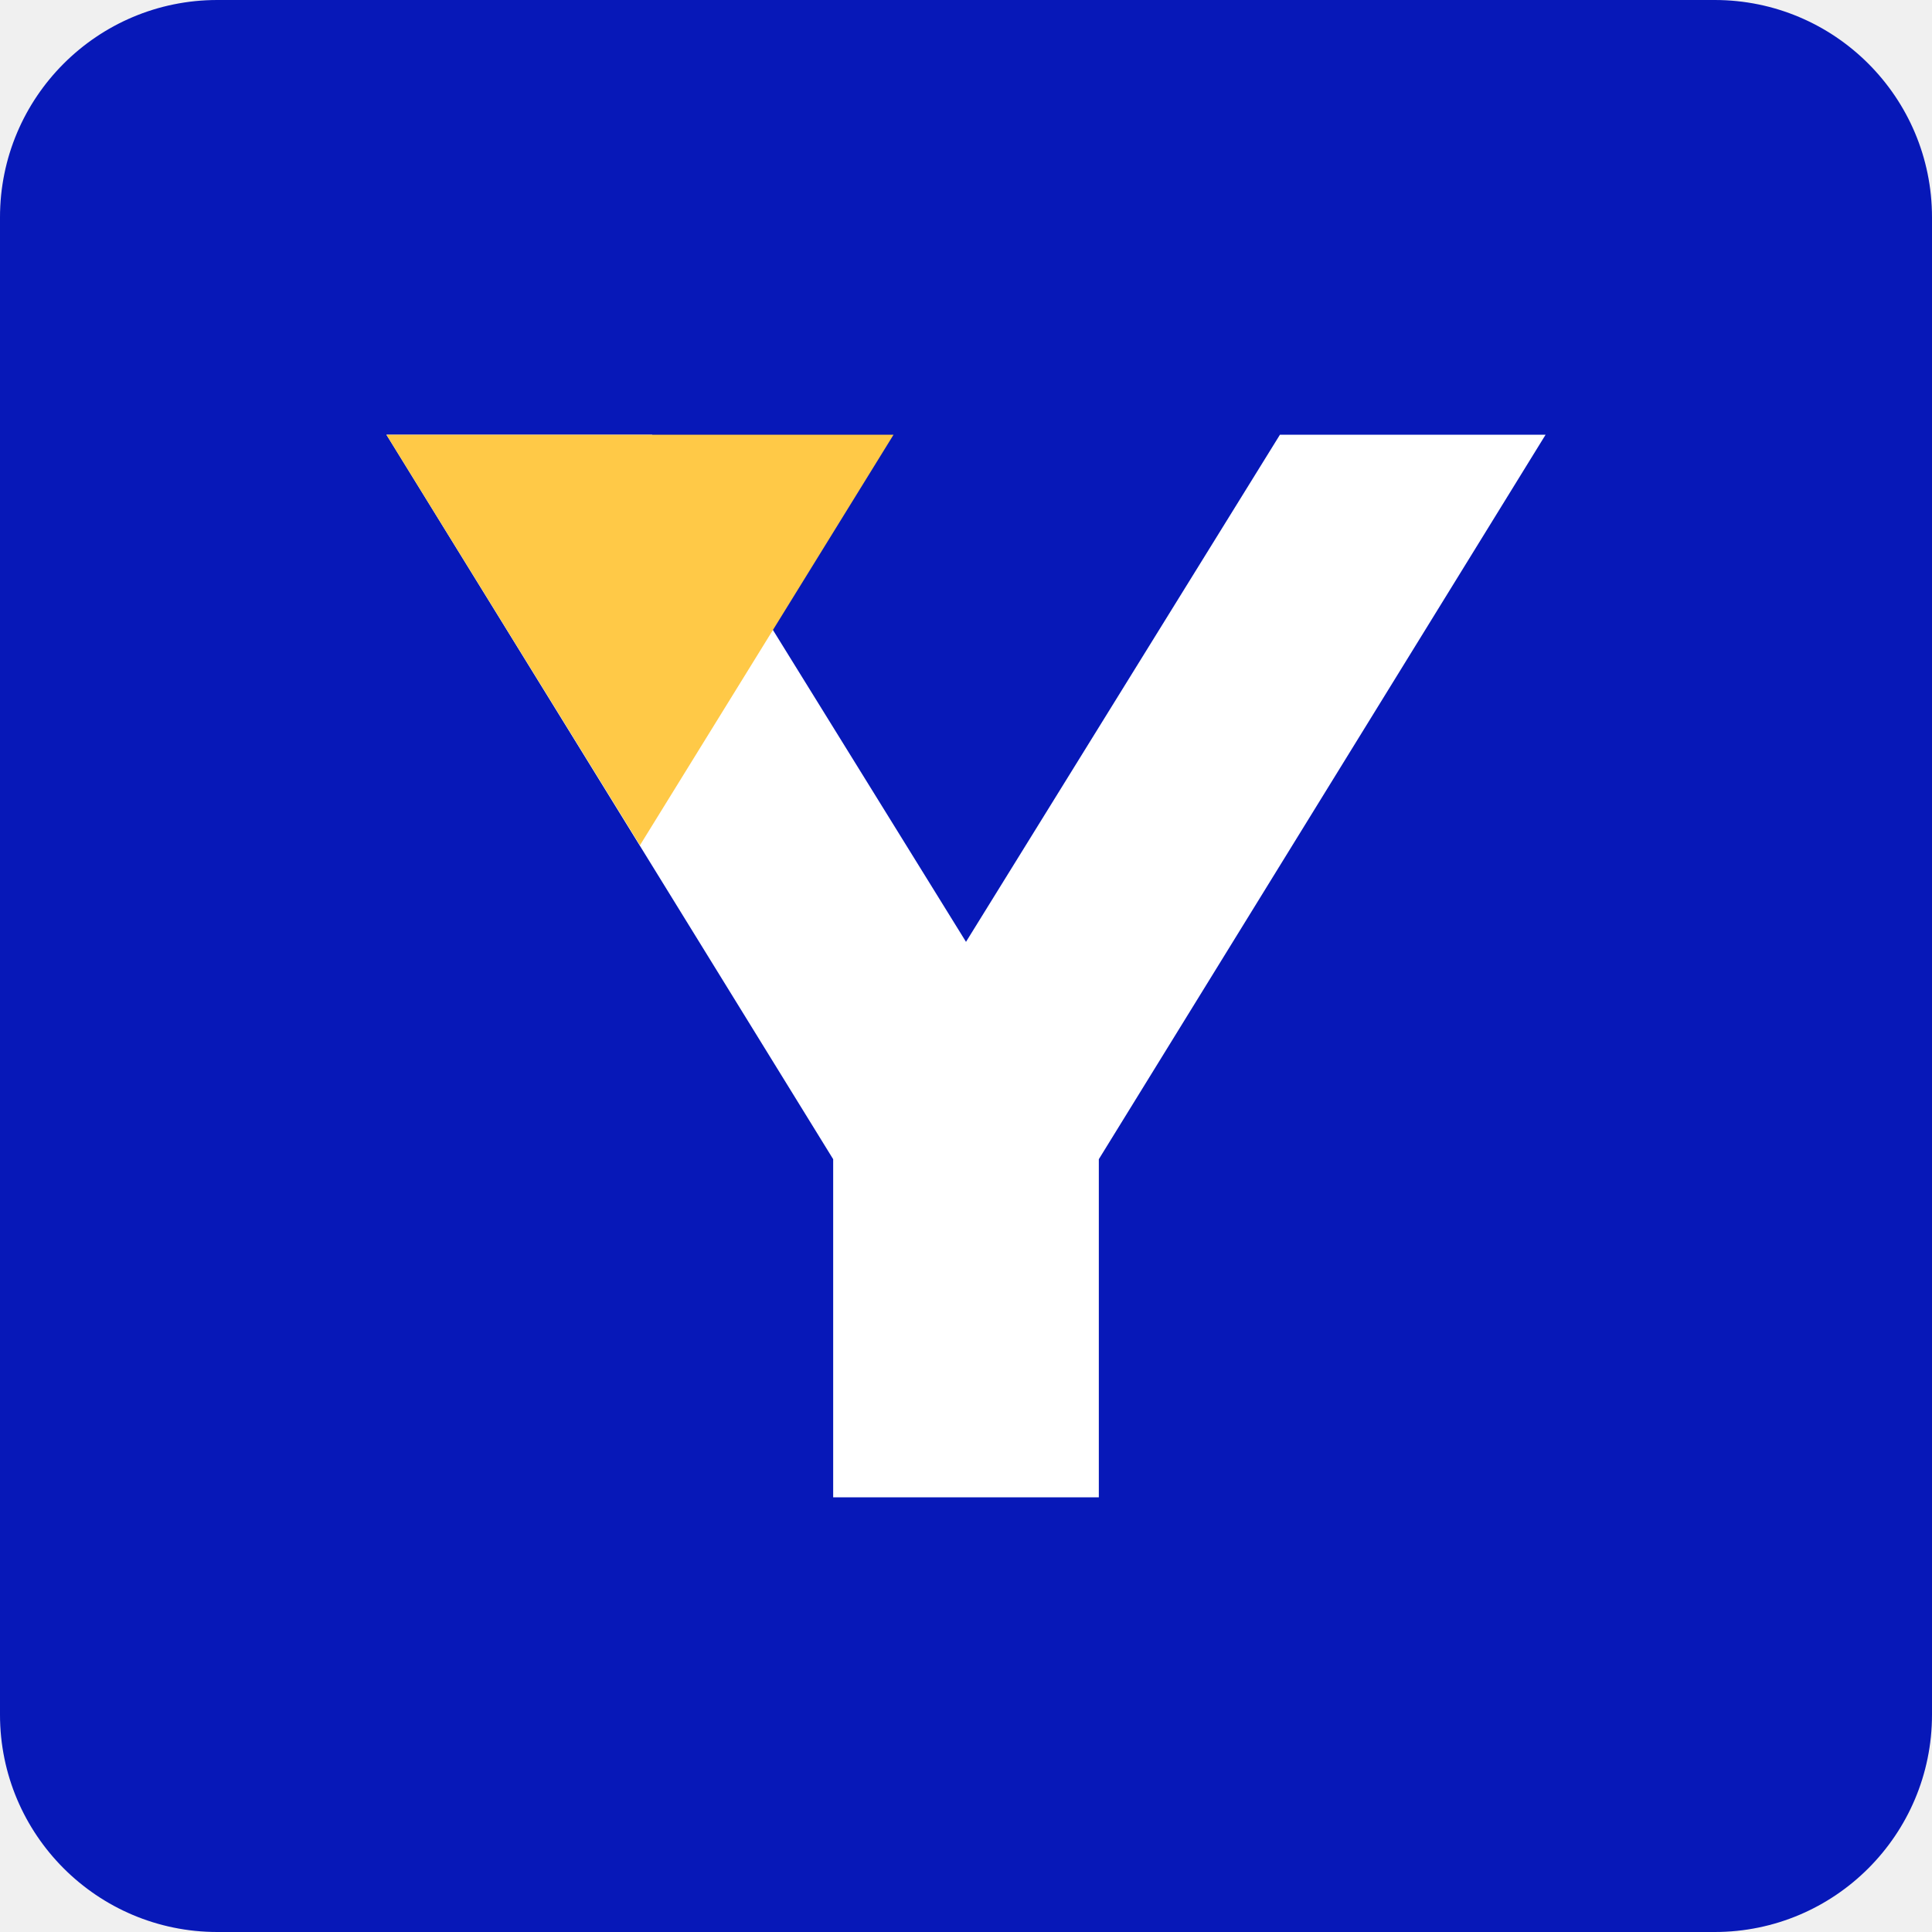
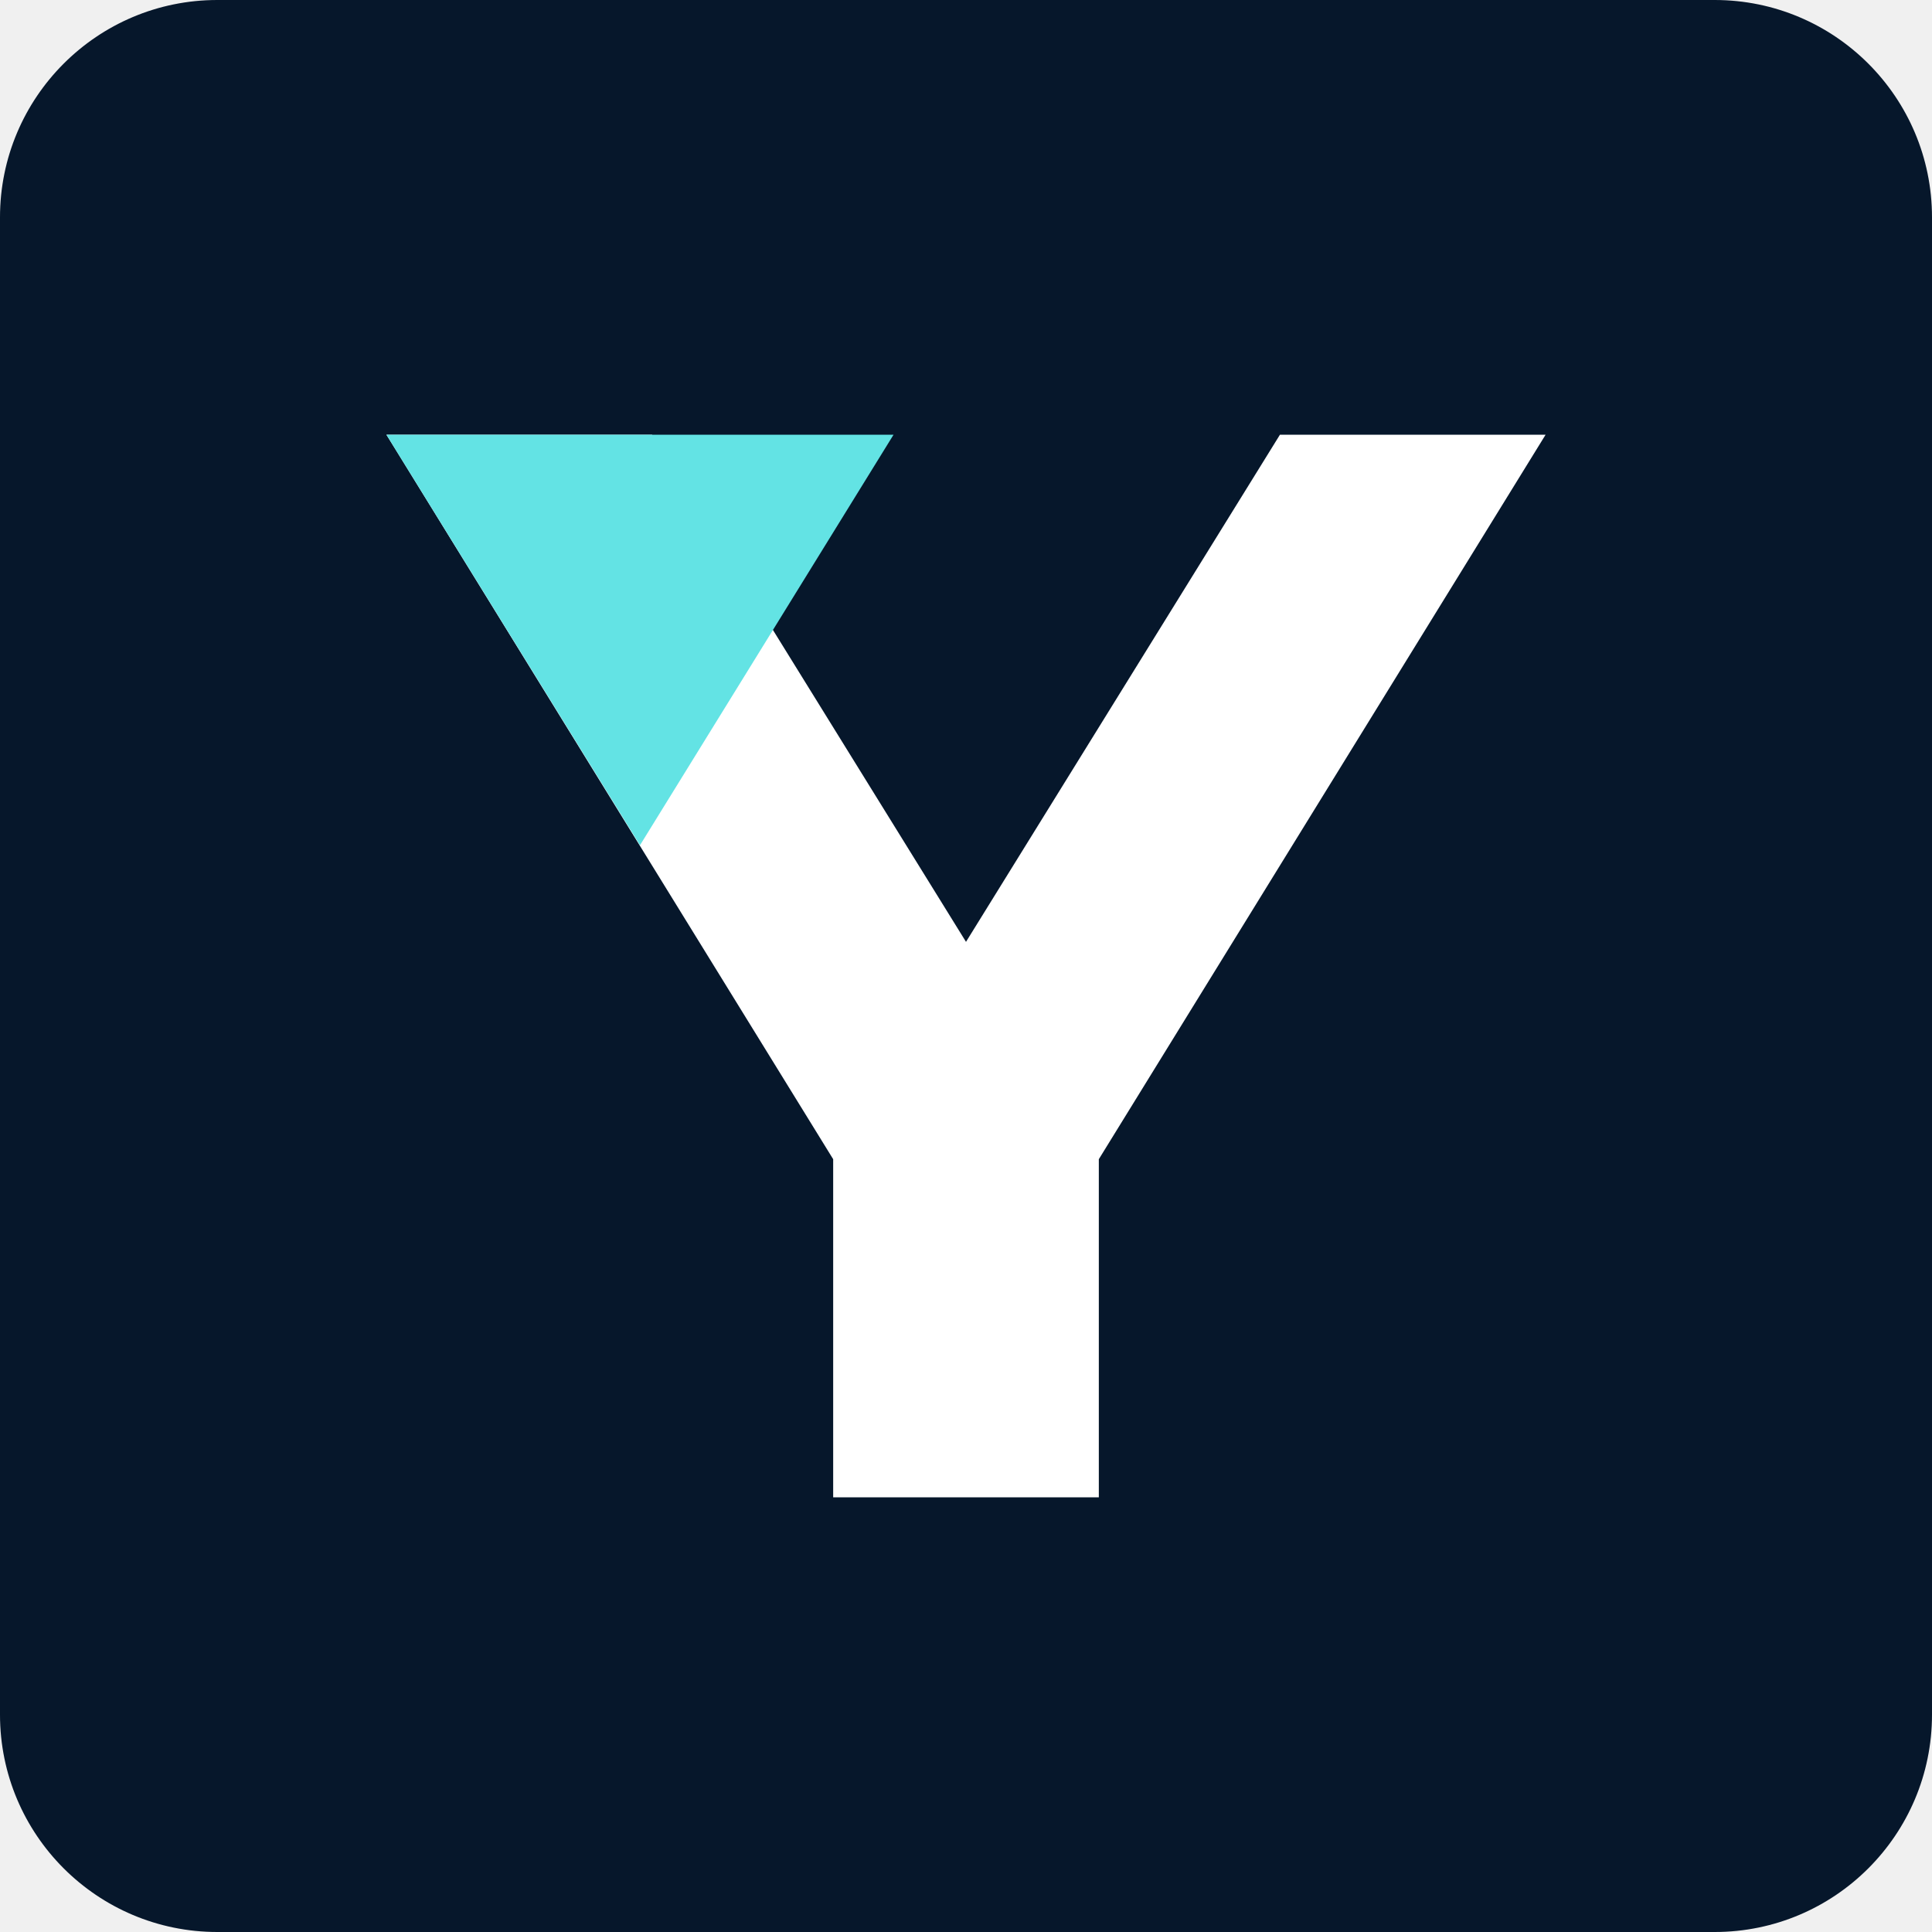
<svg xmlns="http://www.w3.org/2000/svg" viewBox="0 0 160 160" role="img" aria-labelledby="title desc">
-   <rect width="160" height="160" rx="18" fill="#0718b8" />
+   <rect width="160" height="160" rx="18" fill="#06172b" />
  <path d="M32 36h22l26 42 26-42h22L91 96v28H69V96L32 36Z" fill="#fff" />
-   <path d="M32 36h42L53 70 32 36Z" fill="#ffc947" />
+   <path d="M32 36h42L53 70 32 36Z" fill="#63e3e4" />
</svg>
